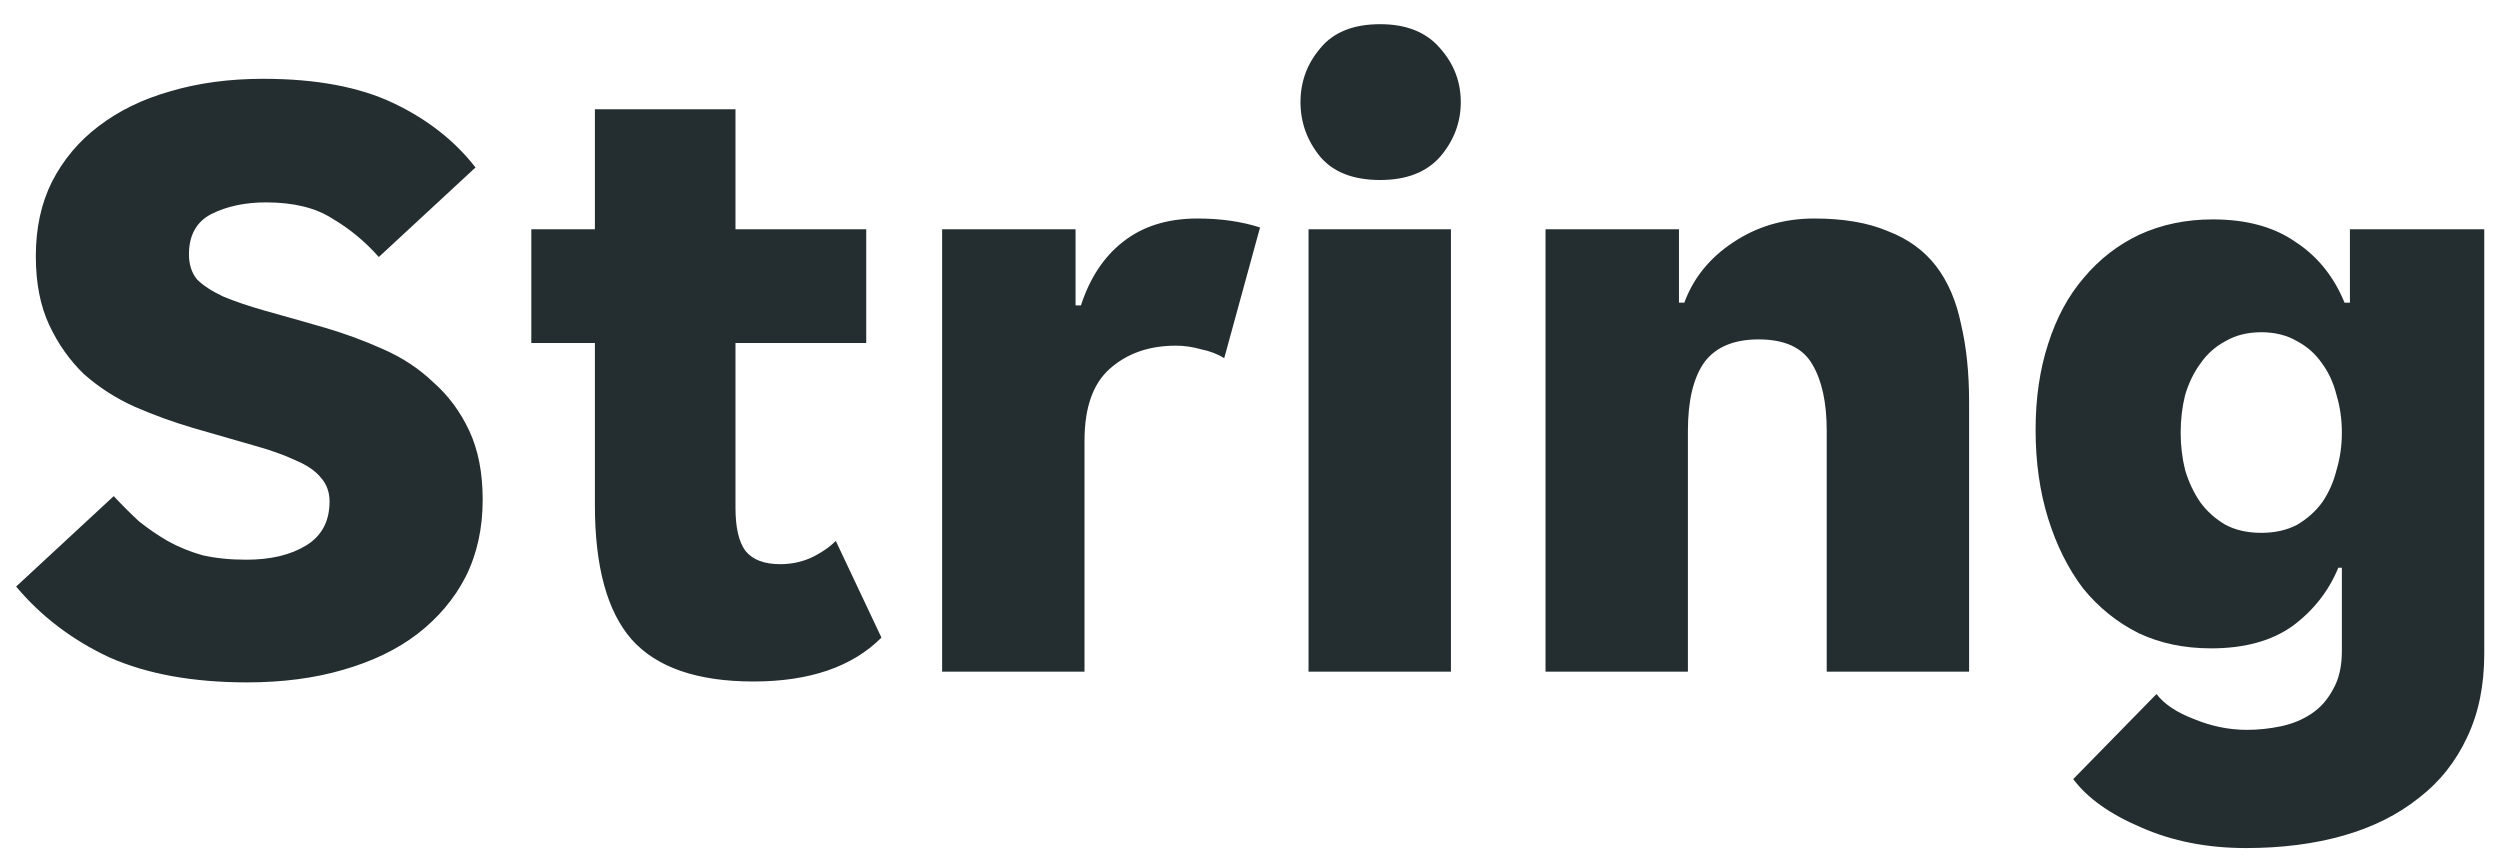
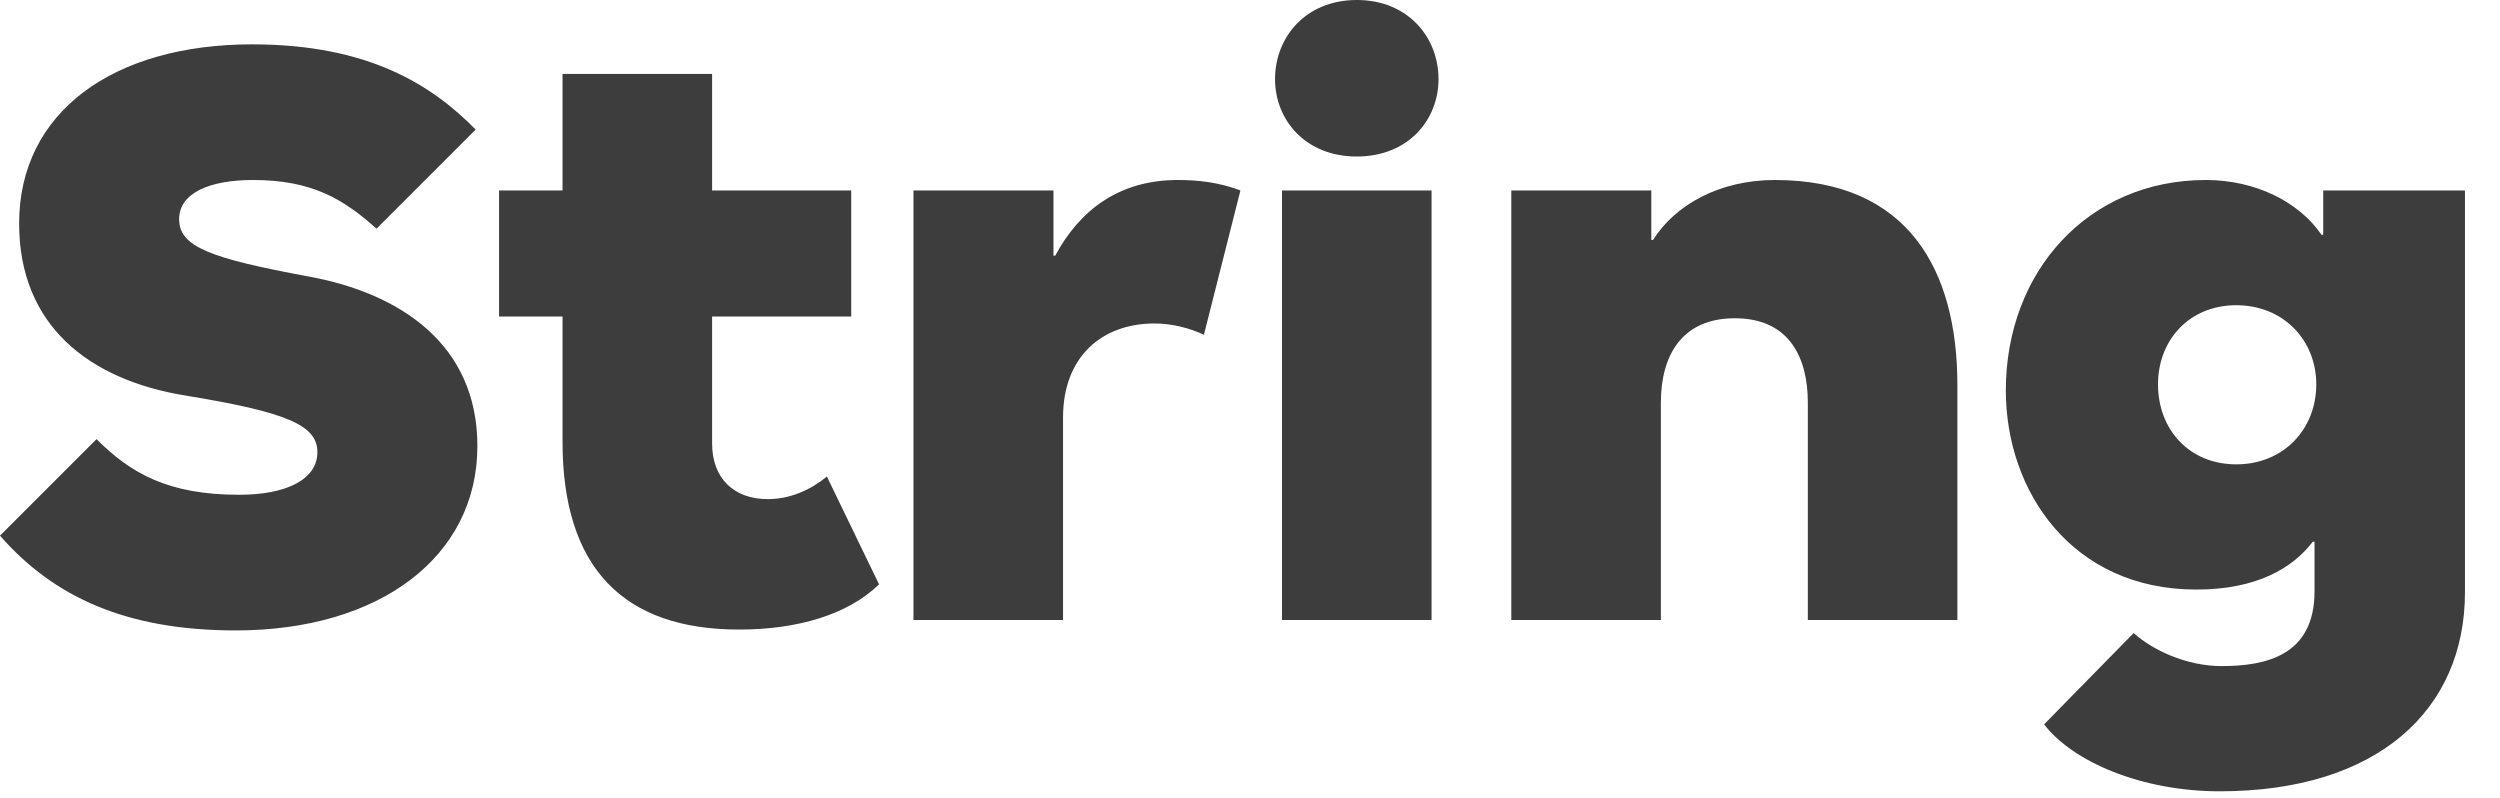
- <svg xmlns="http://www.w3.org/2000/svg" width="67" height="23" viewBox="0 0 67 23" fill="none">
-   <path d="M6.624 18.288C5.168 18.288 3.936 18.064 2.928 17.616C1.936 17.152 1.104 16.52 0.432 15.72L3.048 13.296C3.272 13.536 3.496 13.76 3.72 13.968C3.96 14.16 4.216 14.336 4.488 14.496C4.776 14.656 5.088 14.784 5.424 14.88C5.776 14.96 6.168 15 6.6 15C7.256 15 7.792 14.872 8.208 14.616C8.624 14.36 8.832 13.968 8.832 13.44C8.832 13.184 8.752 12.968 8.592 12.792C8.448 12.616 8.224 12.464 7.92 12.336C7.616 12.192 7.232 12.056 6.768 11.928C6.32 11.8 5.792 11.648 5.184 11.472C4.64 11.312 4.112 11.12 3.6 10.896C3.104 10.672 2.656 10.384 2.256 10.032C1.872 9.664 1.56 9.224 1.32 8.712C1.08 8.2 0.96 7.584 0.96 6.864C0.96 6.112 1.104 5.448 1.392 4.872C1.696 4.28 2.112 3.784 2.64 3.384C3.184 2.968 3.824 2.656 4.56 2.448C5.312 2.224 6.144 2.112 7.056 2.112C8.464 2.112 9.624 2.328 10.536 2.76C11.448 3.192 12.184 3.768 12.744 4.488L10.152 6.888C9.784 6.472 9.368 6.128 8.904 5.856C8.456 5.568 7.864 5.424 7.128 5.424C6.568 5.424 6.08 5.528 5.664 5.736C5.264 5.944 5.064 6.304 5.064 6.816C5.064 7.088 5.136 7.312 5.28 7.488C5.44 7.648 5.672 7.8 5.976 7.944C6.28 8.072 6.656 8.2 7.104 8.328C7.568 8.456 8.104 8.608 8.712 8.784C9.256 8.944 9.776 9.136 10.272 9.36C10.784 9.584 11.232 9.88 11.616 10.248C12.016 10.6 12.336 11.032 12.576 11.544C12.816 12.056 12.936 12.672 12.936 13.392C12.936 14.16 12.784 14.848 12.48 15.456C12.176 16.048 11.744 16.56 11.184 16.992C10.64 17.408 9.976 17.728 9.192 17.952C8.424 18.176 7.568 18.288 6.624 18.288ZM20.191 18.264C18.687 18.264 17.599 17.888 16.927 17.136C16.271 16.384 15.943 15.184 15.943 13.536V9.192H14.239V6.144H15.943V2.928H19.711V6.144H23.215V9.192H19.711V13.608C19.711 14.136 19.799 14.52 19.975 14.76C20.167 15 20.479 15.12 20.911 15.12C21.199 15.12 21.471 15.064 21.727 14.952C21.999 14.824 22.223 14.672 22.399 14.496L23.623 17.088C22.839 17.872 21.695 18.264 20.191 18.264ZM25.249 6.144H28.825V8.184H28.969C29.209 7.448 29.585 6.88 30.097 6.48C30.625 6.064 31.289 5.856 32.089 5.856C32.713 5.856 33.273 5.936 33.769 6.096L32.809 9.6C32.633 9.488 32.425 9.408 32.185 9.36C31.961 9.296 31.737 9.264 31.513 9.264C30.793 9.264 30.201 9.472 29.737 9.888C29.289 10.288 29.065 10.928 29.065 11.808V18H25.249V6.144ZM39.149 2.736C39.149 3.28 38.965 3.768 38.597 4.2C38.229 4.616 37.693 4.824 36.989 4.824C36.269 4.824 35.733 4.616 35.381 4.2C35.029 3.768 34.853 3.28 34.853 2.736C34.853 2.192 35.029 1.712 35.381 1.296C35.733 0.864 36.269 0.648 36.989 0.648C37.693 0.648 38.229 0.864 38.597 1.296C38.965 1.712 39.149 2.192 39.149 2.736ZM35.069 6.144H38.885V18H35.069V6.144ZM41.42 6.144H44.996V8.112H45.14C45.38 7.456 45.812 6.92 46.436 6.504C47.076 6.072 47.804 5.856 48.62 5.856C49.404 5.856 50.06 5.968 50.588 6.192C51.132 6.4 51.564 6.712 51.884 7.128C52.204 7.544 52.428 8.064 52.556 8.688C52.7 9.296 52.772 9.992 52.772 10.776V18H48.956V11.544C48.956 10.792 48.828 10.2 48.572 9.768C48.316 9.32 47.836 9.096 47.132 9.096C46.46 9.096 45.972 9.304 45.668 9.72C45.38 10.136 45.236 10.744 45.236 11.544V18H41.42V6.144ZM60.194 22.728C59.154 22.728 58.218 22.544 57.386 22.176C56.554 21.824 55.946 21.392 55.562 20.88L57.794 18.6C58.002 18.872 58.338 19.096 58.802 19.272C59.266 19.464 59.738 19.56 60.218 19.56C60.522 19.56 60.826 19.528 61.13 19.464C61.434 19.4 61.706 19.288 61.946 19.128C62.186 18.968 62.378 18.752 62.522 18.48C62.682 18.208 62.762 17.864 62.762 17.448V15.216H62.666C62.41 15.84 62.002 16.36 61.442 16.776C60.882 17.176 60.154 17.376 59.258 17.376C58.538 17.376 57.89 17.24 57.314 16.968C56.738 16.68 56.242 16.28 55.826 15.768C55.426 15.24 55.114 14.616 54.89 13.896C54.666 13.176 54.554 12.384 54.554 11.52C54.554 10.672 54.666 9.904 54.89 9.216C55.114 8.512 55.434 7.92 55.85 7.44C56.266 6.944 56.762 6.56 57.338 6.288C57.93 6.016 58.586 5.88 59.306 5.88C60.202 5.88 60.938 6.08 61.514 6.48C62.106 6.864 62.546 7.408 62.834 8.112H62.978V6.144H66.578V17.52C66.578 18.368 66.426 19.112 66.122 19.752C65.818 20.408 65.386 20.952 64.826 21.384C64.266 21.832 63.594 22.168 62.81 22.392C62.026 22.616 61.154 22.728 60.194 22.728ZM60.602 14.28C60.97 14.28 61.29 14.208 61.562 14.064C61.834 13.904 62.058 13.704 62.234 13.464C62.41 13.208 62.538 12.92 62.618 12.6C62.714 12.28 62.762 11.944 62.762 11.592C62.762 11.24 62.714 10.904 62.618 10.584C62.538 10.264 62.41 9.984 62.234 9.744C62.058 9.488 61.834 9.288 61.562 9.144C61.29 8.984 60.97 8.904 60.602 8.904C60.234 8.904 59.914 8.984 59.642 9.144C59.37 9.288 59.146 9.488 58.97 9.744C58.794 9.984 58.658 10.264 58.562 10.584C58.482 10.904 58.442 11.24 58.442 11.592C58.442 11.944 58.482 12.28 58.562 12.6C58.658 12.92 58.794 13.208 58.97 13.464C59.146 13.704 59.37 13.904 59.642 14.064C59.914 14.208 60.234 14.28 60.602 14.28Z" fill="#242E30" />
+ <svg xmlns="http://www.w3.org/2000/svg" width="69" height="22" viewBox="0 0 69 22" fill="none">
+   <path d="M6.504 17.4C3.504 17.4 1.488 16.488 4.10378e-05 14.784L2.664 12.12C3.6 13.056 4.632 13.656 6.6 13.656C7.92 13.656 8.76 13.224 8.76 12.48C8.76 11.736 7.92 11.376 5.136 10.92C2.448 10.488 0.528 8.976 0.528 6.168C0.528 3.096 3.12 1.224 6.96 1.224C10.176 1.224 11.928 2.352 13.128 3.576L10.392 6.312C9.48 5.496 8.616 4.968 6.984 4.968C5.784 4.968 4.944 5.328 4.944 6.048C4.944 6.816 5.808 7.128 8.52 7.632C11.016 8.088 13.176 9.48 13.176 12.312C13.176 15.36 10.488 17.4 6.504 17.4ZM20.398 17.376C17.23 17.376 15.526 15.696 15.526 12.192V8.736H13.774V5.256H15.526V2.04H19.654V5.256H23.494V8.736H19.654V12.24C19.654 13.2 20.254 13.776 21.19 13.776C21.814 13.776 22.39 13.512 22.822 13.152L24.262 16.128C23.398 16.968 22.006 17.376 20.398 17.376ZM25.212 17.112V5.256H29.076V7.056H29.124C29.796 5.808 30.876 4.968 32.508 4.968C33.108 4.968 33.66 5.04 34.236 5.256L33.228 9.24C32.82 9.048 32.34 8.928 31.86 8.928C30.42 8.928 29.34 9.84 29.34 11.52V17.112H25.212ZM39.703 2.184C39.703 3.312 38.864 4.32 37.447 4.32C36.032 4.32 35.191 3.312 35.191 2.184C35.191 1.032 36.032 0 37.447 0C38.864 0 39.703 1.032 39.703 2.184ZM35.383 17.112V5.256H39.511V17.112H35.383ZM41.712 17.112V5.256H45.576V6.624H45.624C46.224 5.664 47.448 4.968 48.984 4.968C52.68 4.968 54.024 7.464 54.024 10.632V17.112H49.896V11.112C49.896 9.912 49.416 8.784 47.88 8.784C46.416 8.784 45.84 9.816 45.84 11.112V17.112H41.712ZM61.265 21.84C59.105 21.84 57.209 21.024 56.417 19.992L58.889 17.472C59.393 17.928 60.329 18.384 61.313 18.384C62.537 18.384 63.881 18.096 63.881 16.32V14.952H63.833C63.281 15.672 62.297 16.272 60.617 16.272C57.185 16.272 55.361 13.56 55.361 10.776C55.361 7.488 57.641 4.968 60.881 4.968C62.249 4.968 63.449 5.568 64.073 6.48H64.121V5.256H68.033V16.344C68.033 19.608 65.609 21.84 61.265 21.84ZM61.721 12.816C63.017 12.816 63.929 11.856 63.929 10.608C63.929 9.384 63.017 8.424 61.721 8.424C60.425 8.424 59.561 9.384 59.561 10.608C59.561 11.856 60.425 12.816 61.721 12.816Z" fill="black" fill-opacity="0.76" />
</svg>
